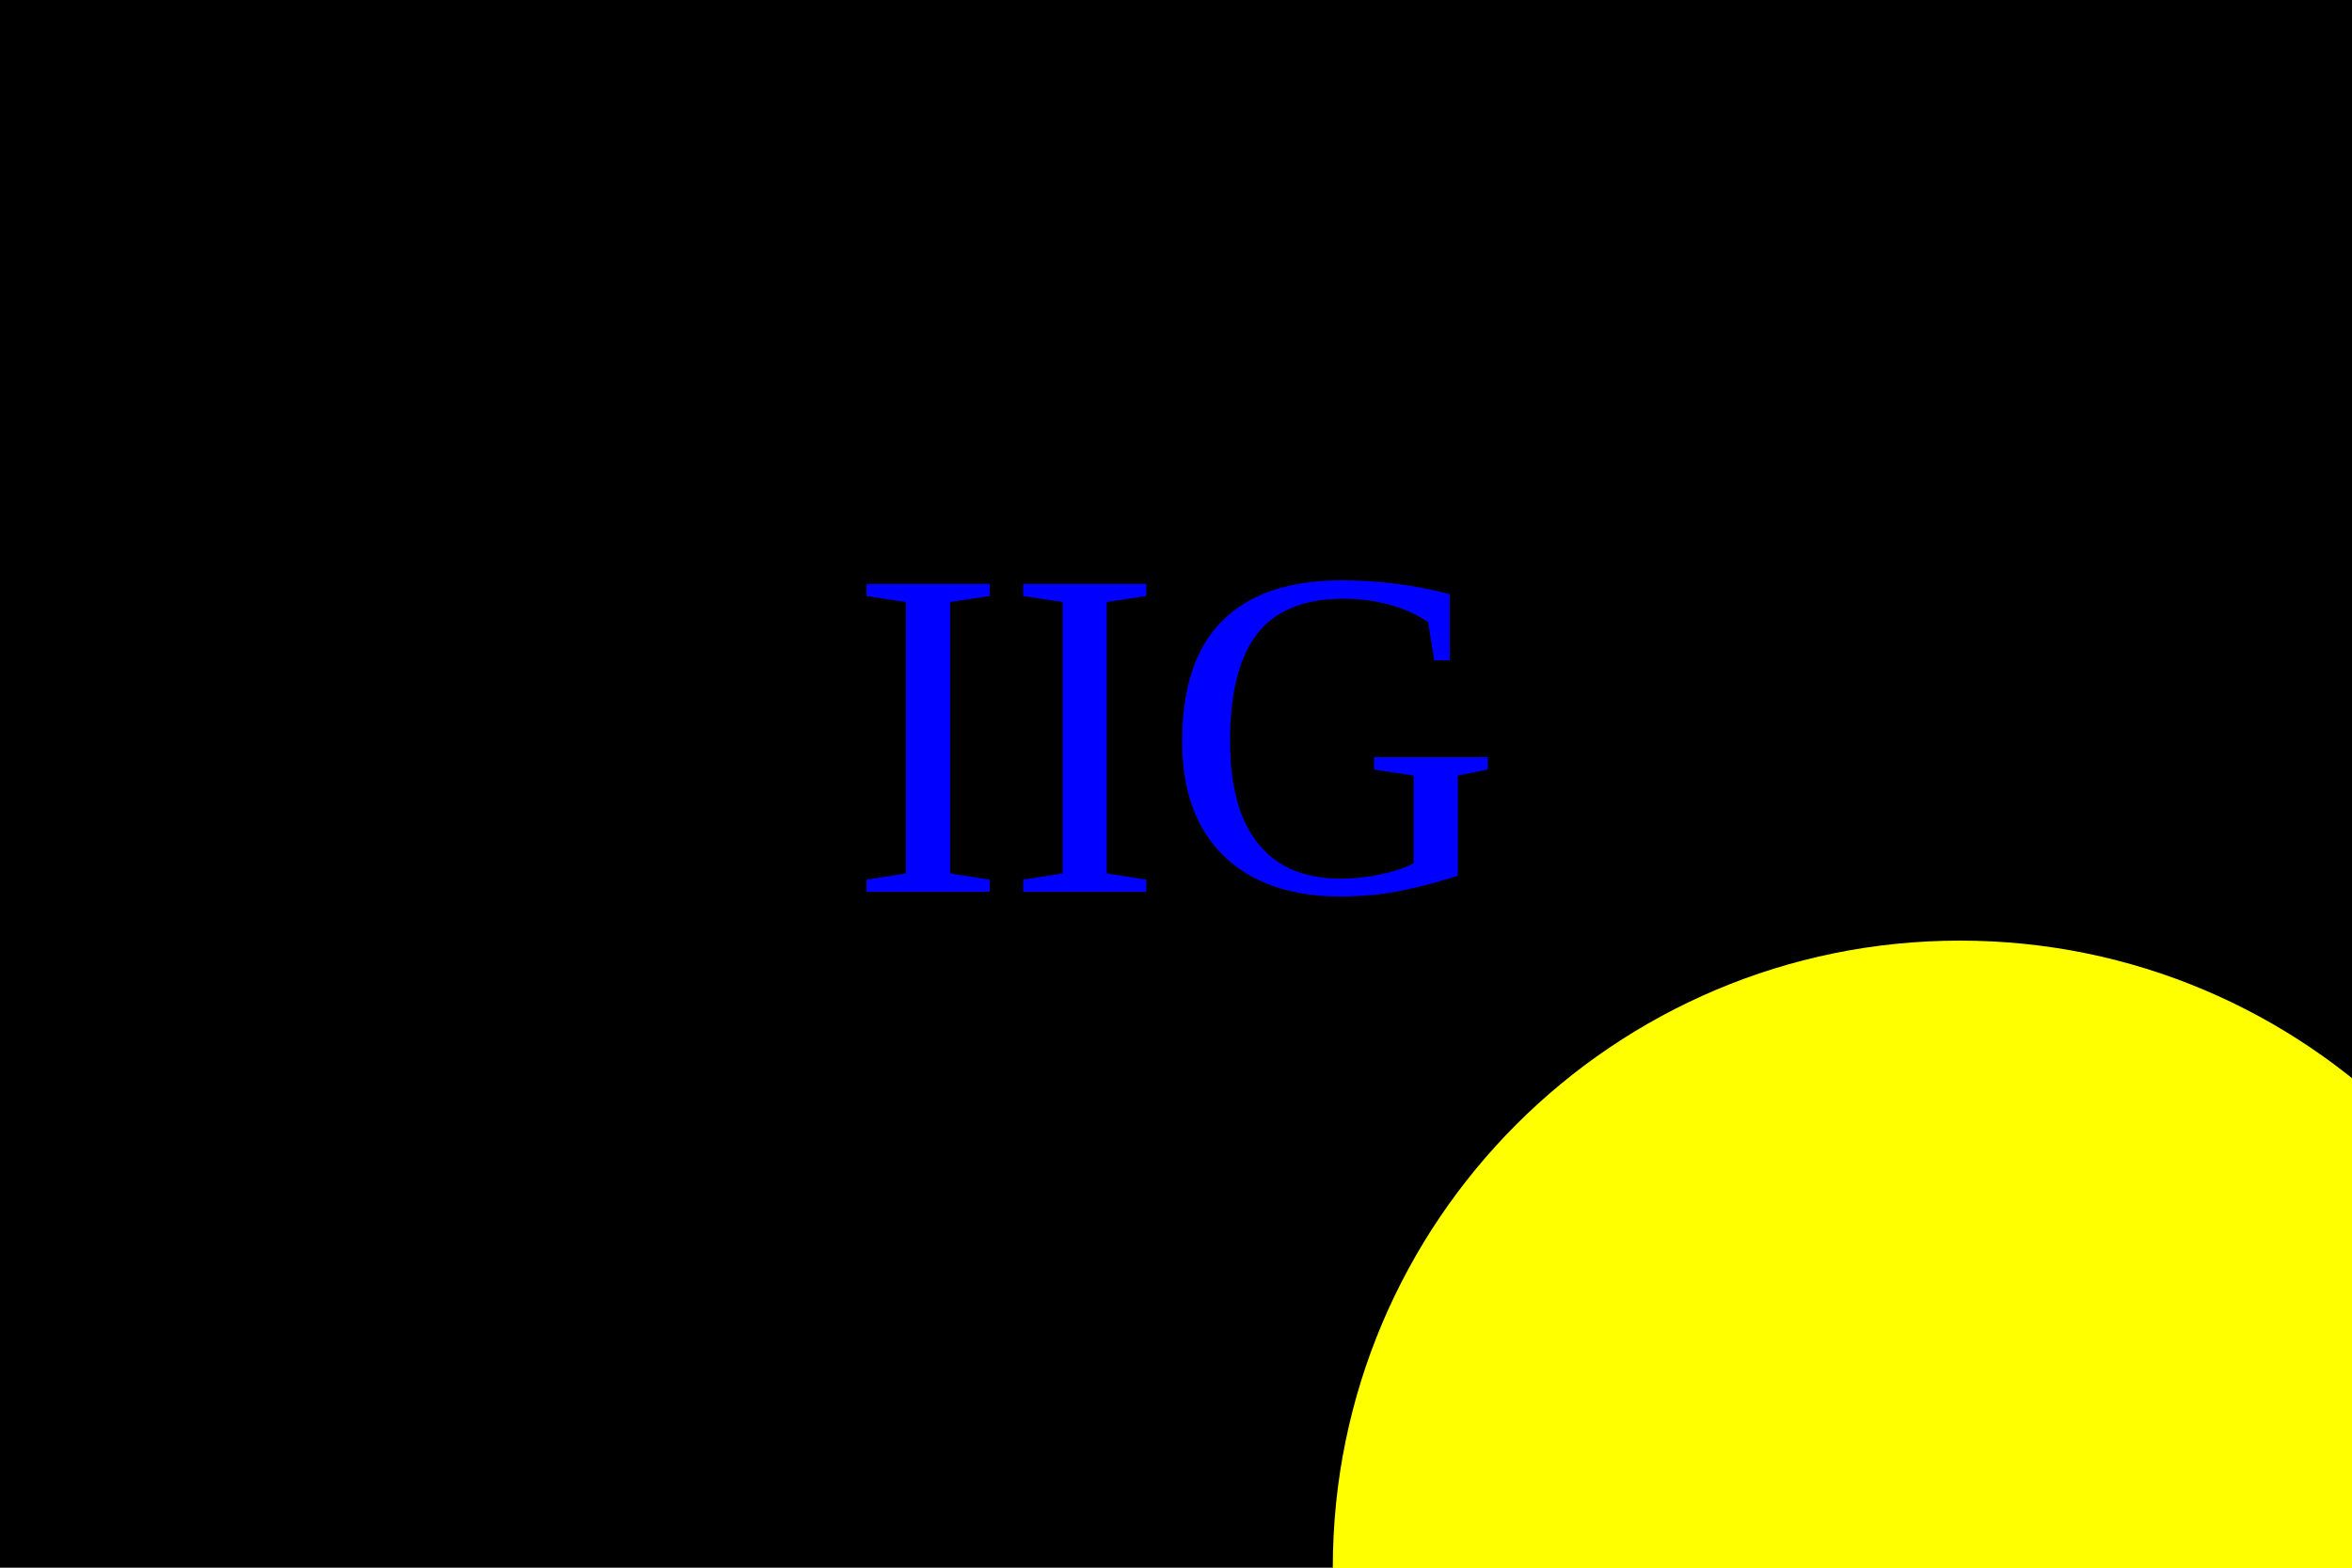
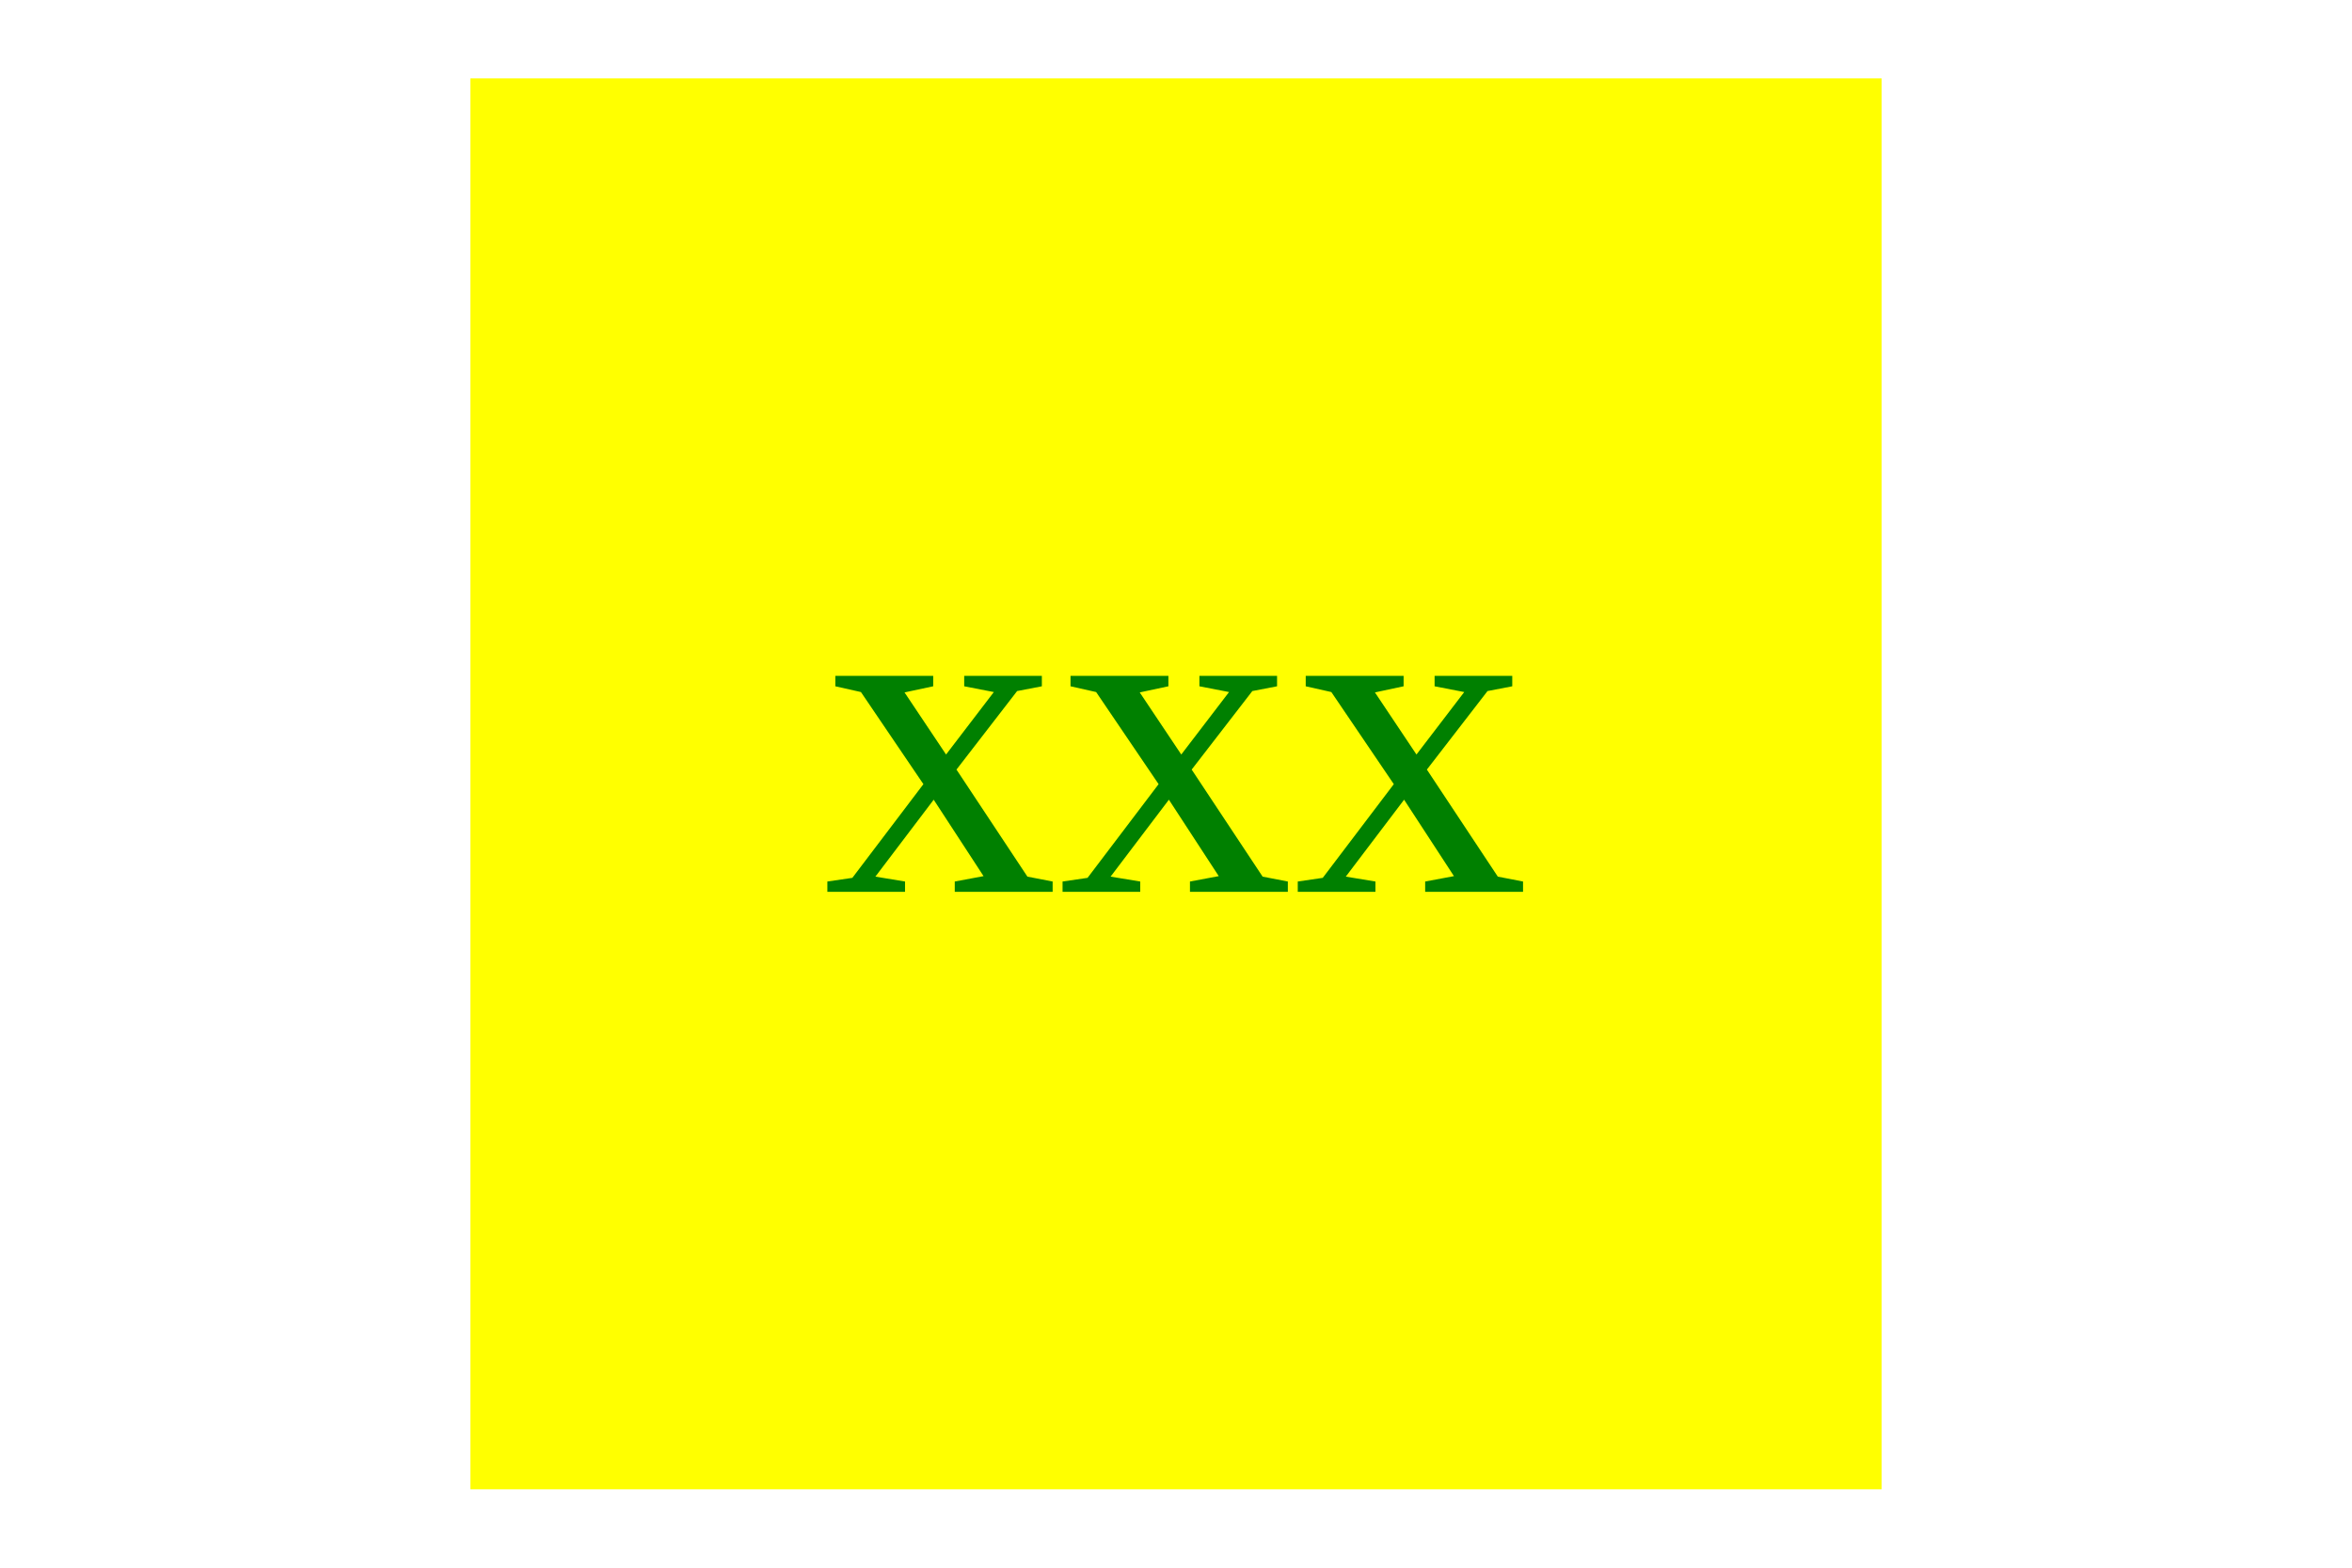
<svg xmlns="http://www.w3.org/2000/svg" width="300" height="200" viewBox="0 0 300 200">
-   <rect width="300" height="200" fill="null" />
  <g transform="translate(150 100)">
-     <circle cx="100" cy="100" r="80" fill="yellow" />
-     <text x="0" y="0" dominant-baseline="middle" text-anchor="middle" fill="blue" font-size="60">IIG</text>
+     <rect x="-90" y="-90" width="180" height="180" fill="yellow" />
+     <text x="0" y="0" dominant-baseline="middle" text-anchor="middle" fill="green" font-size="60">xxx</text>
  </g>
</svg>
